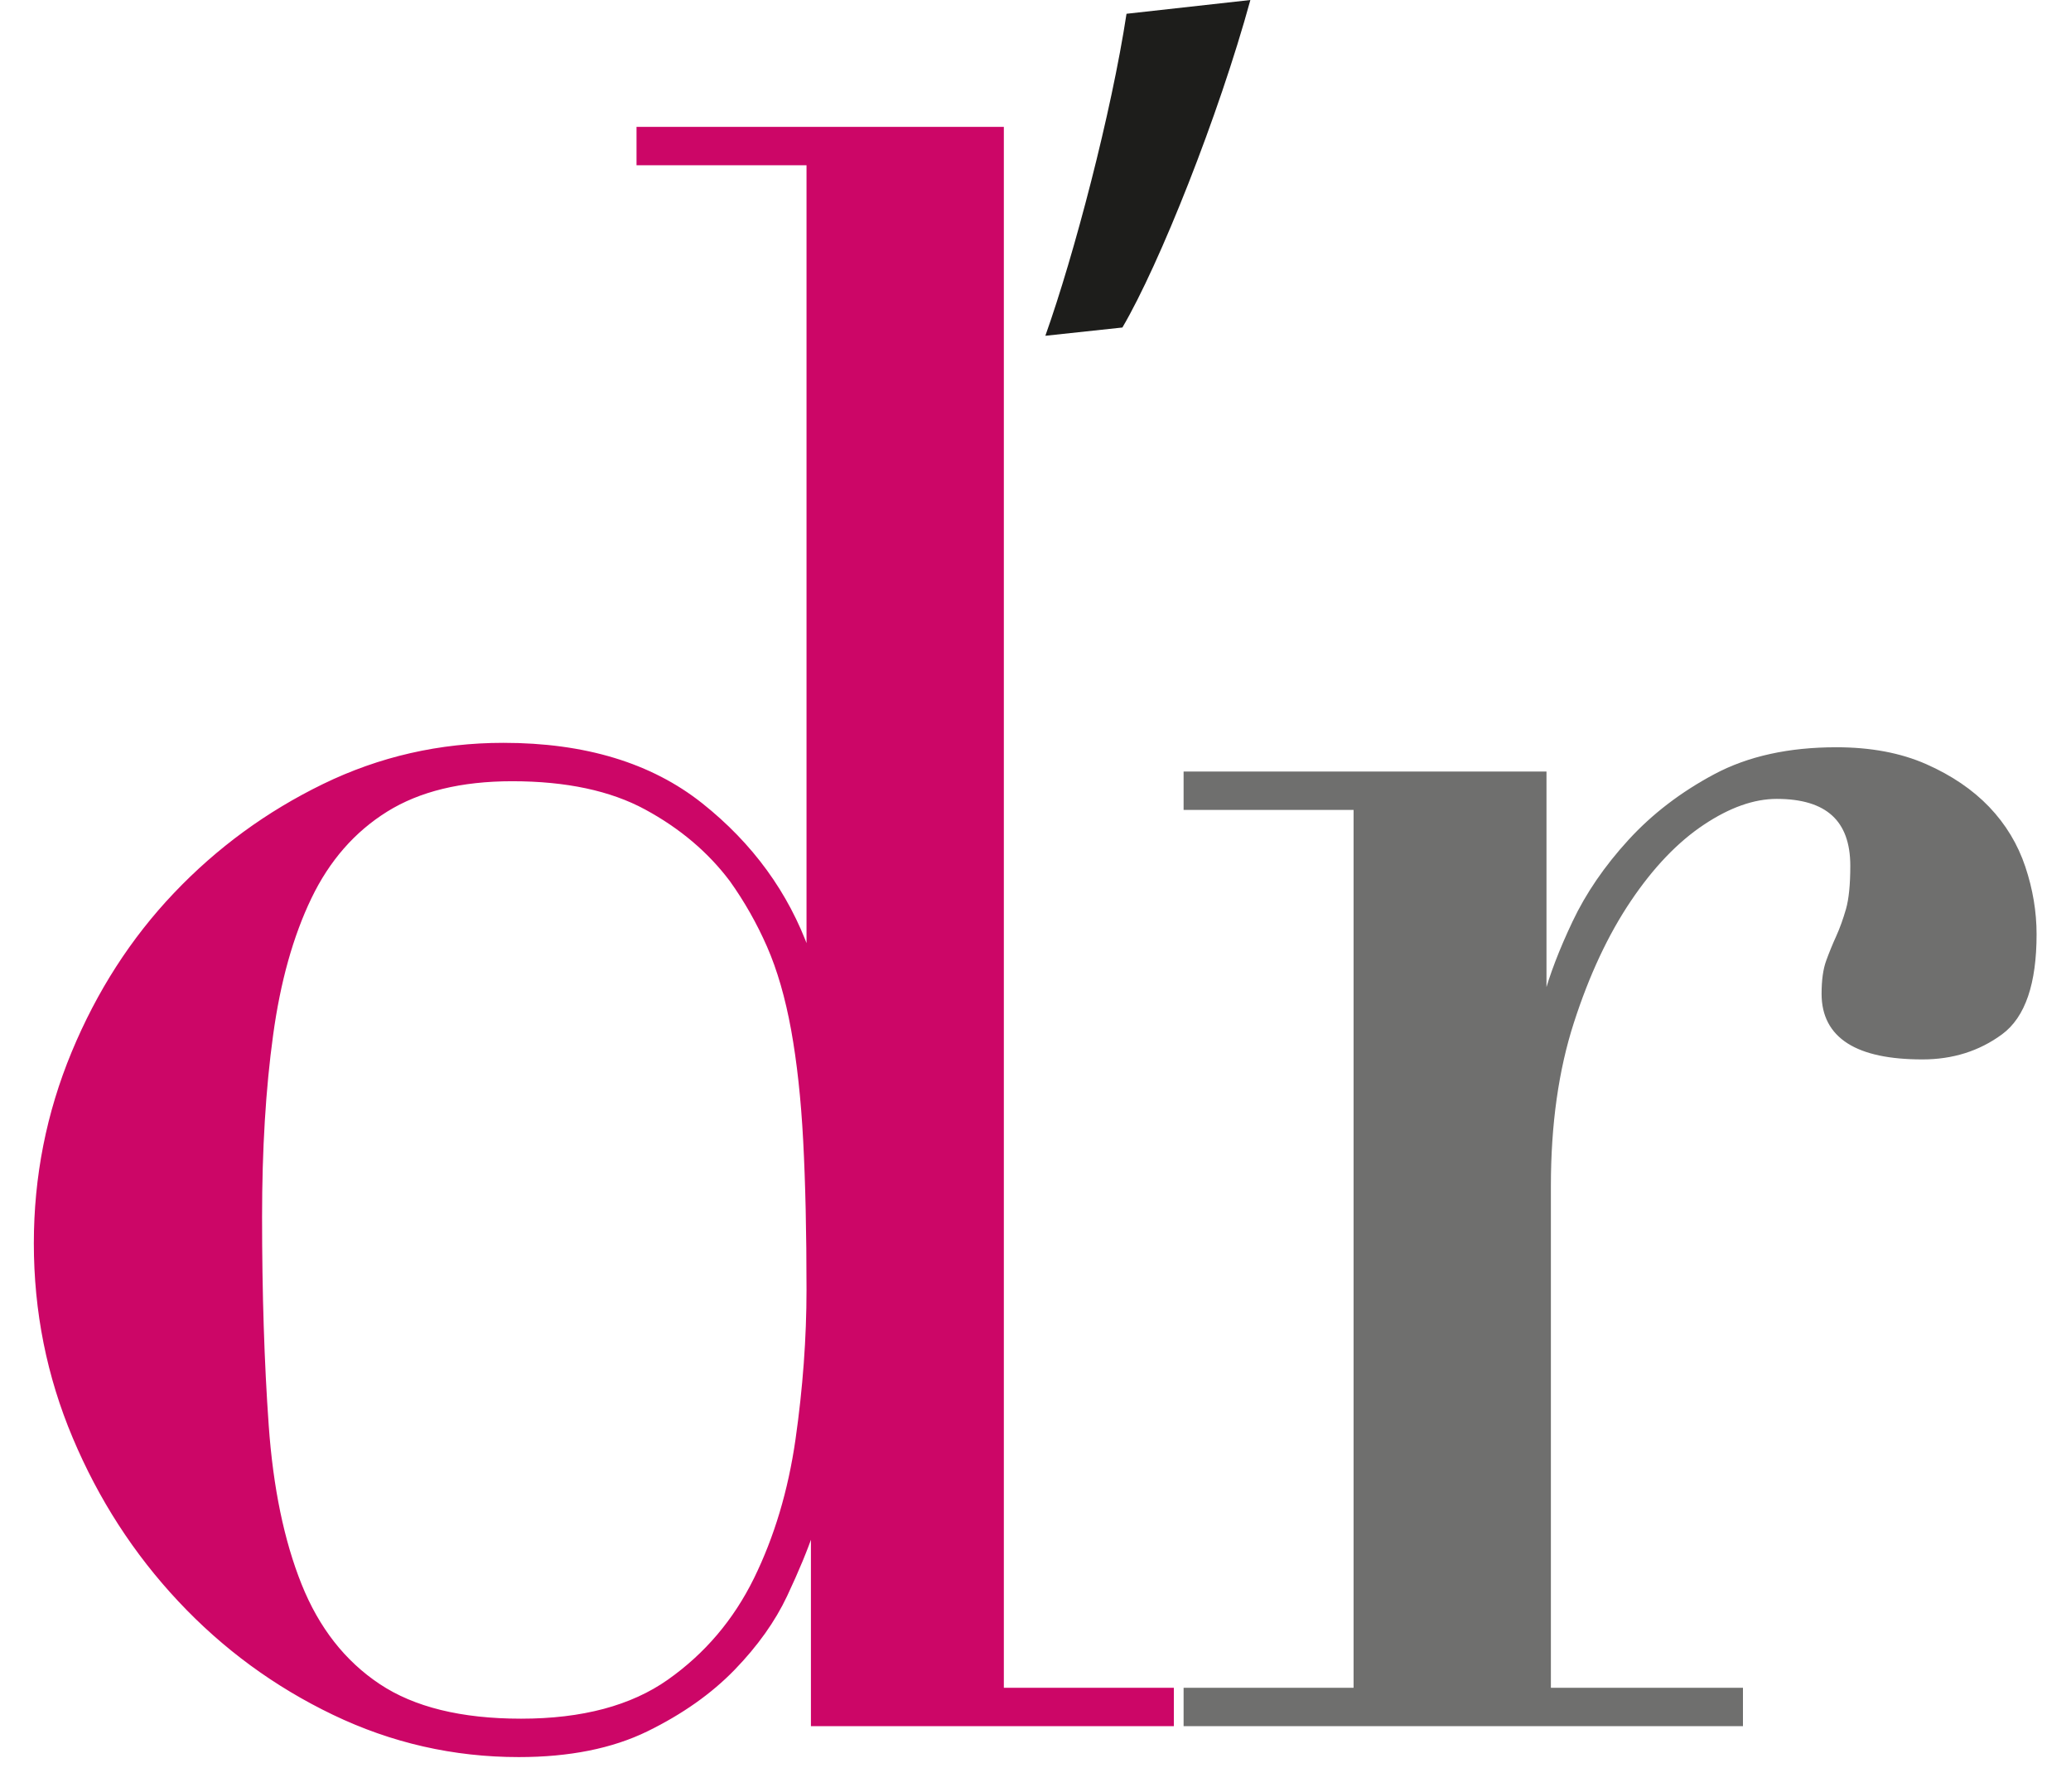
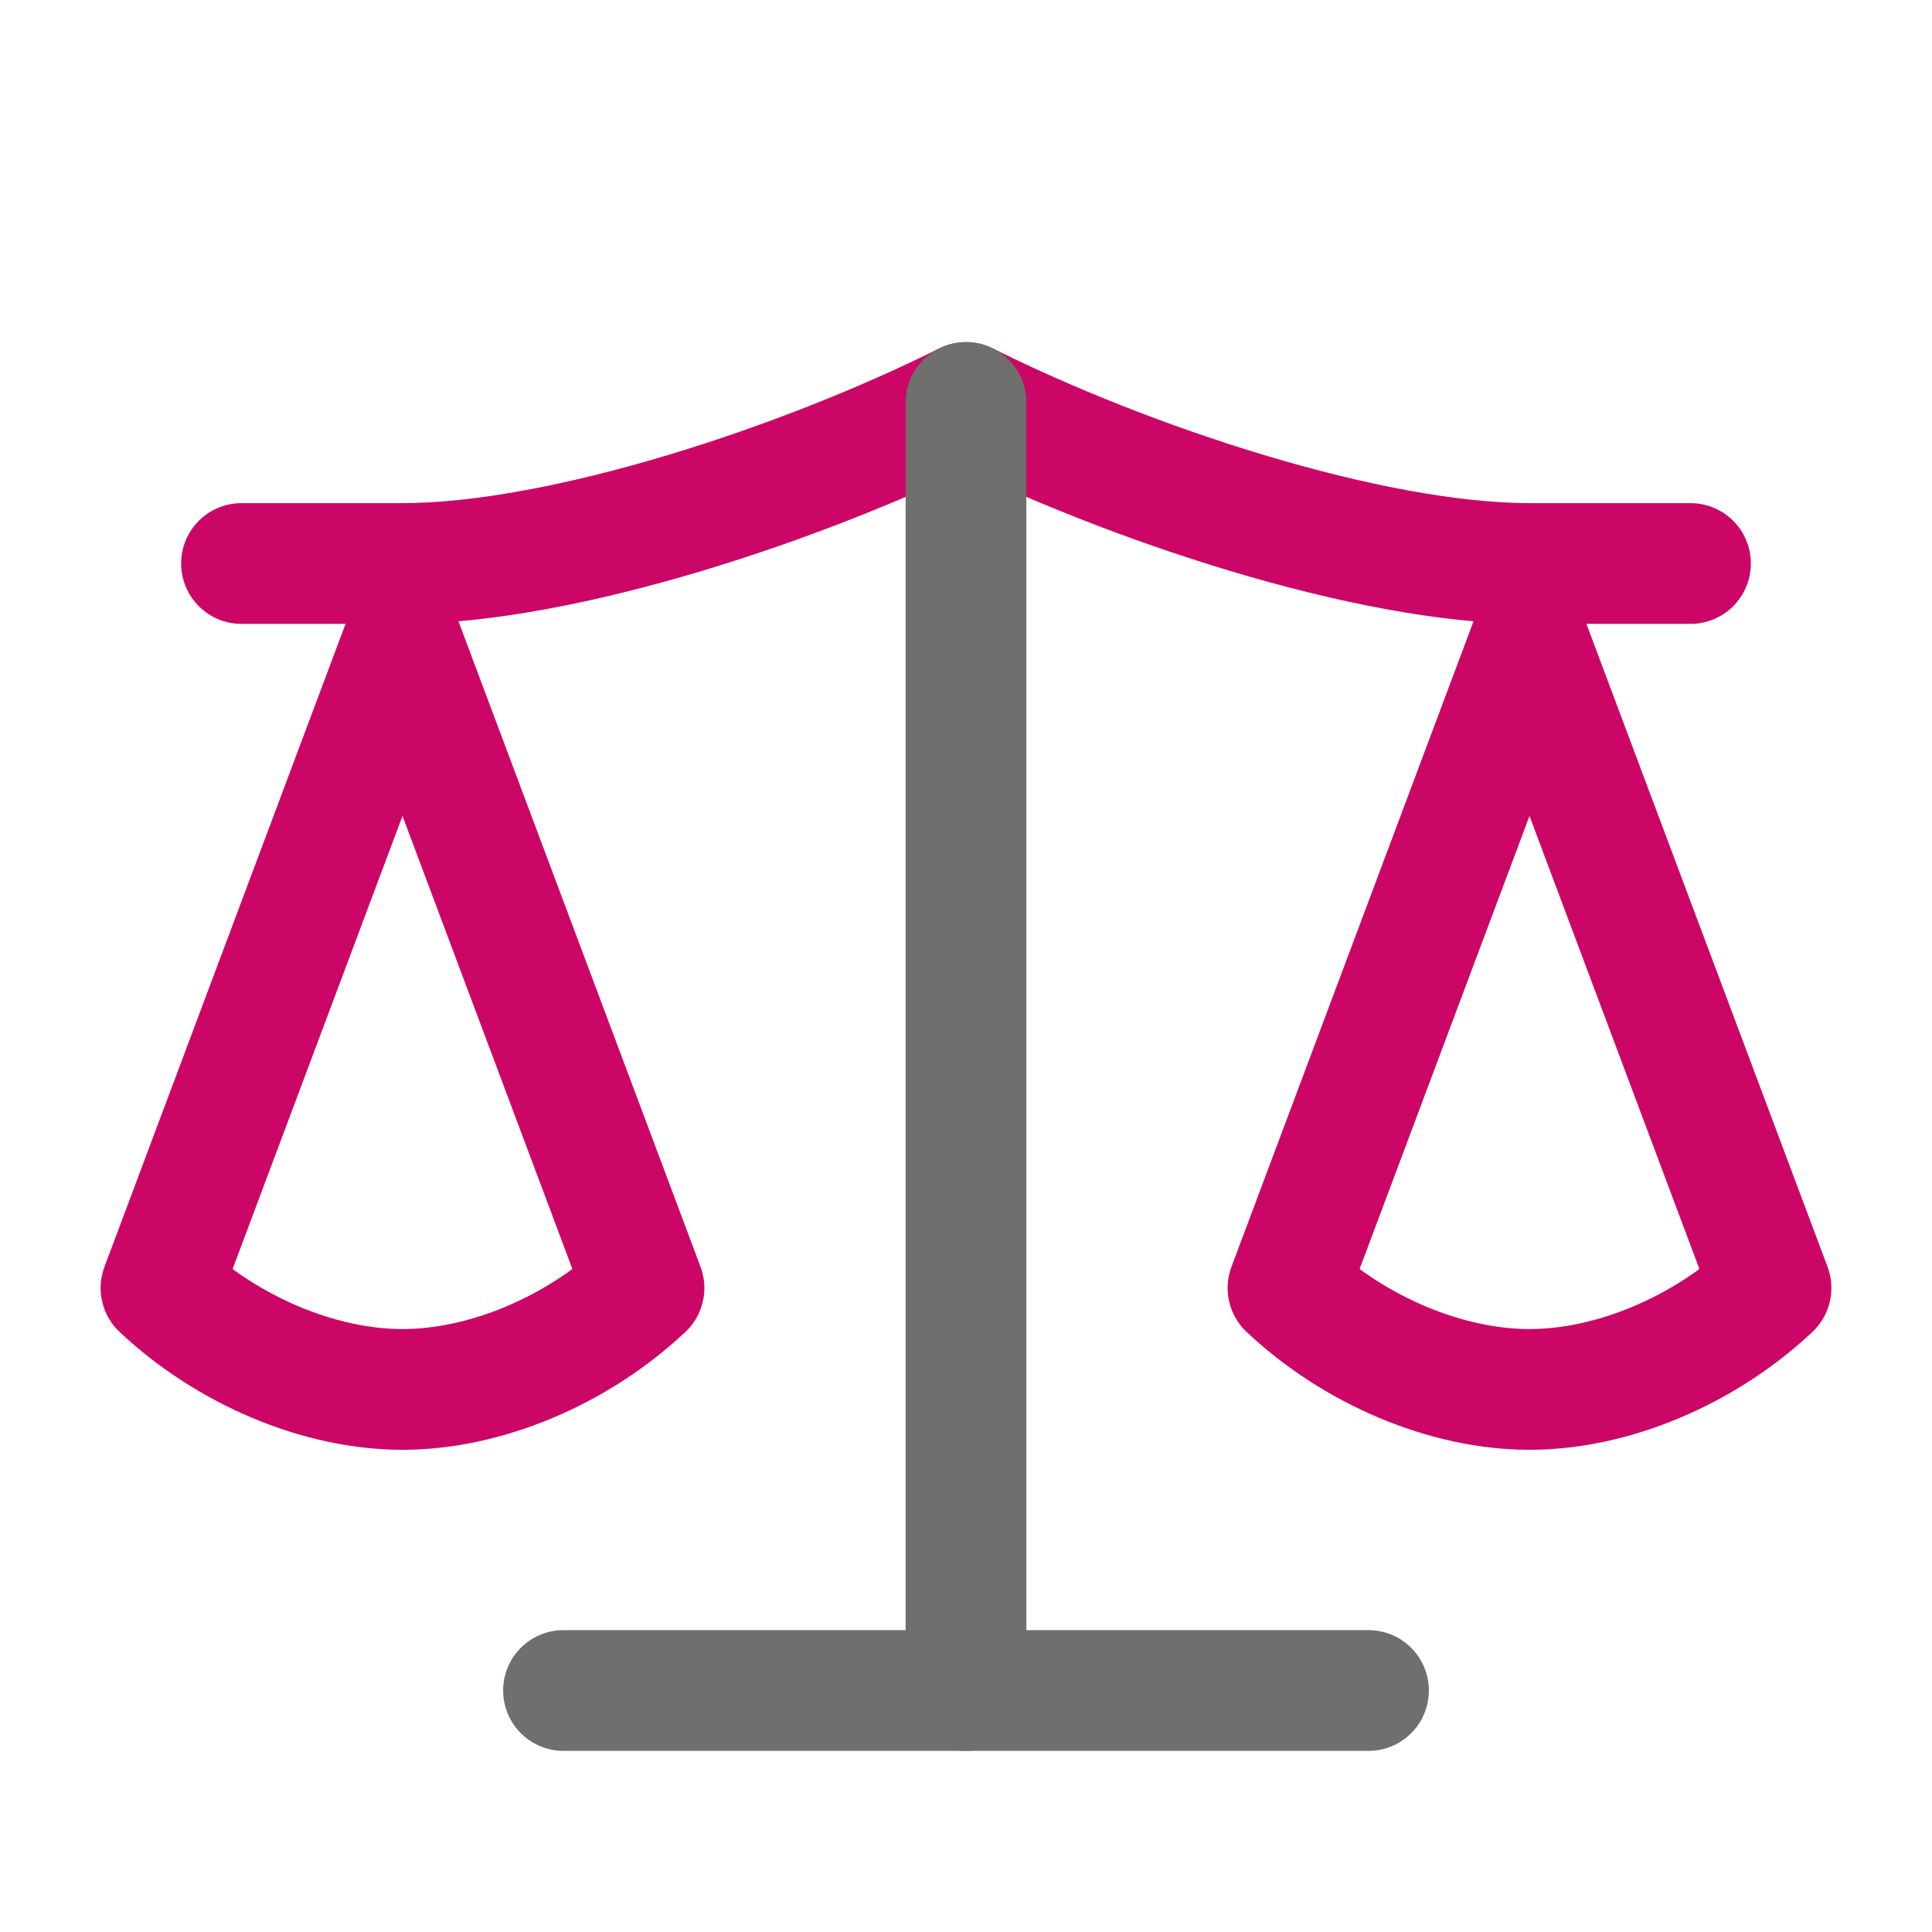
- <svg xmlns="http://www.w3.org/2000/svg" width="100%" height="100%" viewBox="0 0 1154 998" version="1.1" xml:space="preserve" style="fill-rule:evenodd;clip-rule:evenodd;stroke-miterlimit:10;">
-   <g transform="matrix(1,0,0,1,-2474.96,-1147.83)">
-     <g transform="matrix(4.16667,0,0,4.16667,0,0)">
-       <g transform="matrix(1,0,0,1,628.538,364.682)">
-         <path d="M0,73.513C0,83.749 0.295,93.049 0.887,101.411C1.479,109.78 2.952,116.91 5.314,122.816C7.677,128.72 11.22,133.251 15.943,136.398C20.665,139.548 27.061,141.119 35.133,141.119C43.397,141.119 50.041,139.35 55.062,135.807C60.079,132.265 63.964,127.69 66.723,122.08C69.476,116.469 71.345,110.224 72.333,103.333C73.315,96.444 73.809,89.751 73.809,83.257C73.809,75.578 73.659,68.939 73.364,63.329C73.069,57.718 72.524,52.75 71.741,48.418C70.953,44.092 69.869,40.35 68.493,37.199C67.114,34.053 65.44,31.1 63.474,28.343C60.521,24.409 56.686,21.159 51.96,18.6C47.238,16.044 41.231,14.763 33.951,14.763C27.061,14.763 21.404,16.142 16.976,18.895C12.547,21.654 9.103,25.586 6.644,30.704C4.18,35.825 2.459,41.973 1.479,49.157C0.488,56.342 0,64.461 0,73.513M51.075,-71.741L99.199,-71.741L99.199,136.988L121.934,136.988L121.934,141.119L74.398,141.119L74.398,115.437L73.809,115.437C73.02,117.799 71.838,120.654 70.267,123.998C68.688,127.346 66.378,130.595 63.328,133.742C60.273,136.89 56.435,139.598 51.814,141.86C47.187,144.119 41.526,145.254 34.836,145.254C26.174,145.254 17.959,143.379 10.186,139.644C2.409,135.909 -4.429,130.889 -10.333,124.586C-16.237,118.291 -20.915,111.057 -24.355,102.887C-27.802,94.724 -29.523,86.112 -29.523,77.055C-29.523,68.198 -27.854,59.738 -24.505,51.664C-21.159,43.597 -16.634,36.563 -10.923,30.558C-5.218,24.556 1.375,19.735 8.856,16.092C16.336,12.45 24.307,10.629 32.771,10.629C43.592,10.629 52.352,13.285 59.048,18.6C65.735,23.913 70.461,30.41 73.219,38.084L73.809,38.084L73.809,-67.607L51.075,-67.607L51.075,-71.741Z" style="fill:rgb(204,6,103);fill-rule:nonzero;" />
-       </g>
-     </g>
-     <g transform="matrix(4.16667,0,0,4.16667,0,0)">
-       <g transform="matrix(1,0,0,1,628.538,364.682)">
-         <path d="M0,73.513C0,83.749 0.295,93.049 0.887,101.411C1.479,109.78 2.952,116.91 5.314,122.816C7.677,128.72 11.22,133.251 15.943,136.398C20.665,139.548 27.061,141.119 35.133,141.119C43.397,141.119 50.041,139.35 55.062,135.807C60.079,132.265 63.964,127.69 66.723,122.08C69.476,116.469 71.345,110.224 72.333,103.333C73.315,96.444 73.809,89.751 73.809,83.257C73.809,75.578 73.659,68.939 73.364,63.329C73.069,57.718 72.524,52.75 71.741,48.418C70.953,44.092 69.869,40.35 68.493,37.199C67.114,34.053 65.44,31.1 63.474,28.343C60.521,24.409 56.686,21.159 51.96,18.6C47.238,16.044 41.231,14.763 33.951,14.763C27.061,14.763 21.404,16.142 16.976,18.895C12.547,21.654 9.103,25.586 6.644,30.704C4.18,35.825 2.459,41.973 1.479,49.157C0.488,56.342 0,64.461 0,73.513ZM51.075,-71.741L99.199,-71.741L99.199,136.988L121.934,136.988L121.934,141.119L74.398,141.119L74.398,115.437L73.809,115.437C73.02,117.799 71.838,120.654 70.267,123.998C68.688,127.346 66.378,130.595 63.328,133.742C60.273,136.89 56.435,139.598 51.814,141.86C47.187,144.119 41.526,145.254 34.836,145.254C26.174,145.254 17.959,143.379 10.186,139.644C2.409,135.909 -4.429,130.889 -10.333,124.586C-16.237,118.291 -20.915,111.057 -24.355,102.887C-27.802,94.724 -29.523,86.112 -29.523,77.055C-29.523,68.198 -27.854,59.738 -24.505,51.664C-21.159,43.597 -16.634,36.563 -10.923,30.558C-5.218,24.556 1.375,19.735 8.856,16.092C16.336,12.45 24.307,10.629 32.771,10.629C43.592,10.629 52.352,13.285 59.048,18.6C65.735,23.913 70.461,30.41 73.219,38.084L73.809,38.084L73.809,-67.607L51.075,-67.607L51.075,-71.741Z" style="fill:none;fill-rule:nonzero;stroke:rgb(204,6,103);stroke-width:1px;" />
-       </g>
-     </g>
-     <g transform="matrix(4.16667,0,0,4.16667,0,0)">
-       <g transform="matrix(1,0,0,1,752.775,380.034)">
-         <path d="M0,121.636L22.732,121.636L22.732,3.248L0,3.248L0,-0.886L47.531,-0.886L47.531,28.935L48.119,28.935C48.906,25.983 50.188,22.636 51.961,18.895C53.729,15.159 56.189,11.565 59.339,8.119C62.485,4.678 66.277,1.773 70.707,-0.589C75.135,-2.952 80.495,-4.132 86.797,-4.132C91.32,-4.132 95.258,-3.393 98.606,-1.919C101.951,-0.442 104.705,1.43 106.874,3.692C109.036,5.957 110.609,8.562 111.597,11.517C112.58,14.467 113.072,17.421 113.072,20.372C113.072,26.867 111.597,31.199 108.645,33.361C105.692,35.53 102.246,36.61 98.311,36.61C89.648,36.61 85.32,33.856 85.32,28.343C85.32,26.571 85.513,25.147 85.911,24.062C86.304,22.982 86.746,21.9 87.24,20.816C87.728,19.735 88.171,18.502 88.568,17.124C88.959,15.748 89.16,13.78 89.16,11.22C89.16,4.924 85.713,1.773 78.825,1.773C75.675,1.773 72.332,2.953 68.788,5.316C65.244,7.676 61.946,11.123 58.898,15.648C55.845,20.179 53.287,25.639 51.223,32.032C49.154,38.432 48.119,45.762 48.119,54.028L48.119,121.636L73.805,121.636L73.805,125.768L0,125.768L0,121.636Z" style="fill:rgb(111,111,110);fill-rule:nonzero;stroke:rgb(111,111,110);stroke-width:1px;" />
-       </g>
-     </g>
-     <g transform="matrix(4.16667,0,0,4.16667,0,0)">
-       <g transform="matrix(-0.853448,-0.521178,-0.521178,0.853448,724.096,309.943)">
-         <path d="M-13.709,-48.753C-18.153,-33.356 -21.757,-12.271 -21.928,-2.458L-13.709,3.855C-11.349,-7.424 -5.713,-26.187 -0.533,-38.549L-13.709,-48.753Z" style="fill:rgb(29,29,27);fill-rule:nonzero;" />
-       </g>
-     </g>
-   </g>
+ <svg xmlns="http://www.w3.org/2000/svg" width="200" height="200" viewBox="0 0 24 24" fill="none" stroke-width="1.5" stroke-linecap="round" stroke-linejoin="round">
+   <path d="M2 16 5 8l3 8c-.83.78-1.97 1.26-3 1.26s-2.17-.48-3-1.26Z" stroke="#cc0667" fill="none" />
+   <path d="M16 16l3-8 3 8c-.83.78-1.97 1.26-3 1.26s-2.17-.48-3-1.26Z" stroke="#cc0667" fill="none" />
+   <path d="M3 7h2c2 0 5-1 7-2 2 1 5 2 7 2h2" stroke="#cc0667" fill="none" />
+   <path d="M12 5v16" stroke="#6f6f6e" fill="none" />
+   <path d="M7 21h10" stroke="#6f6f6e" fill="none" />
</svg>
